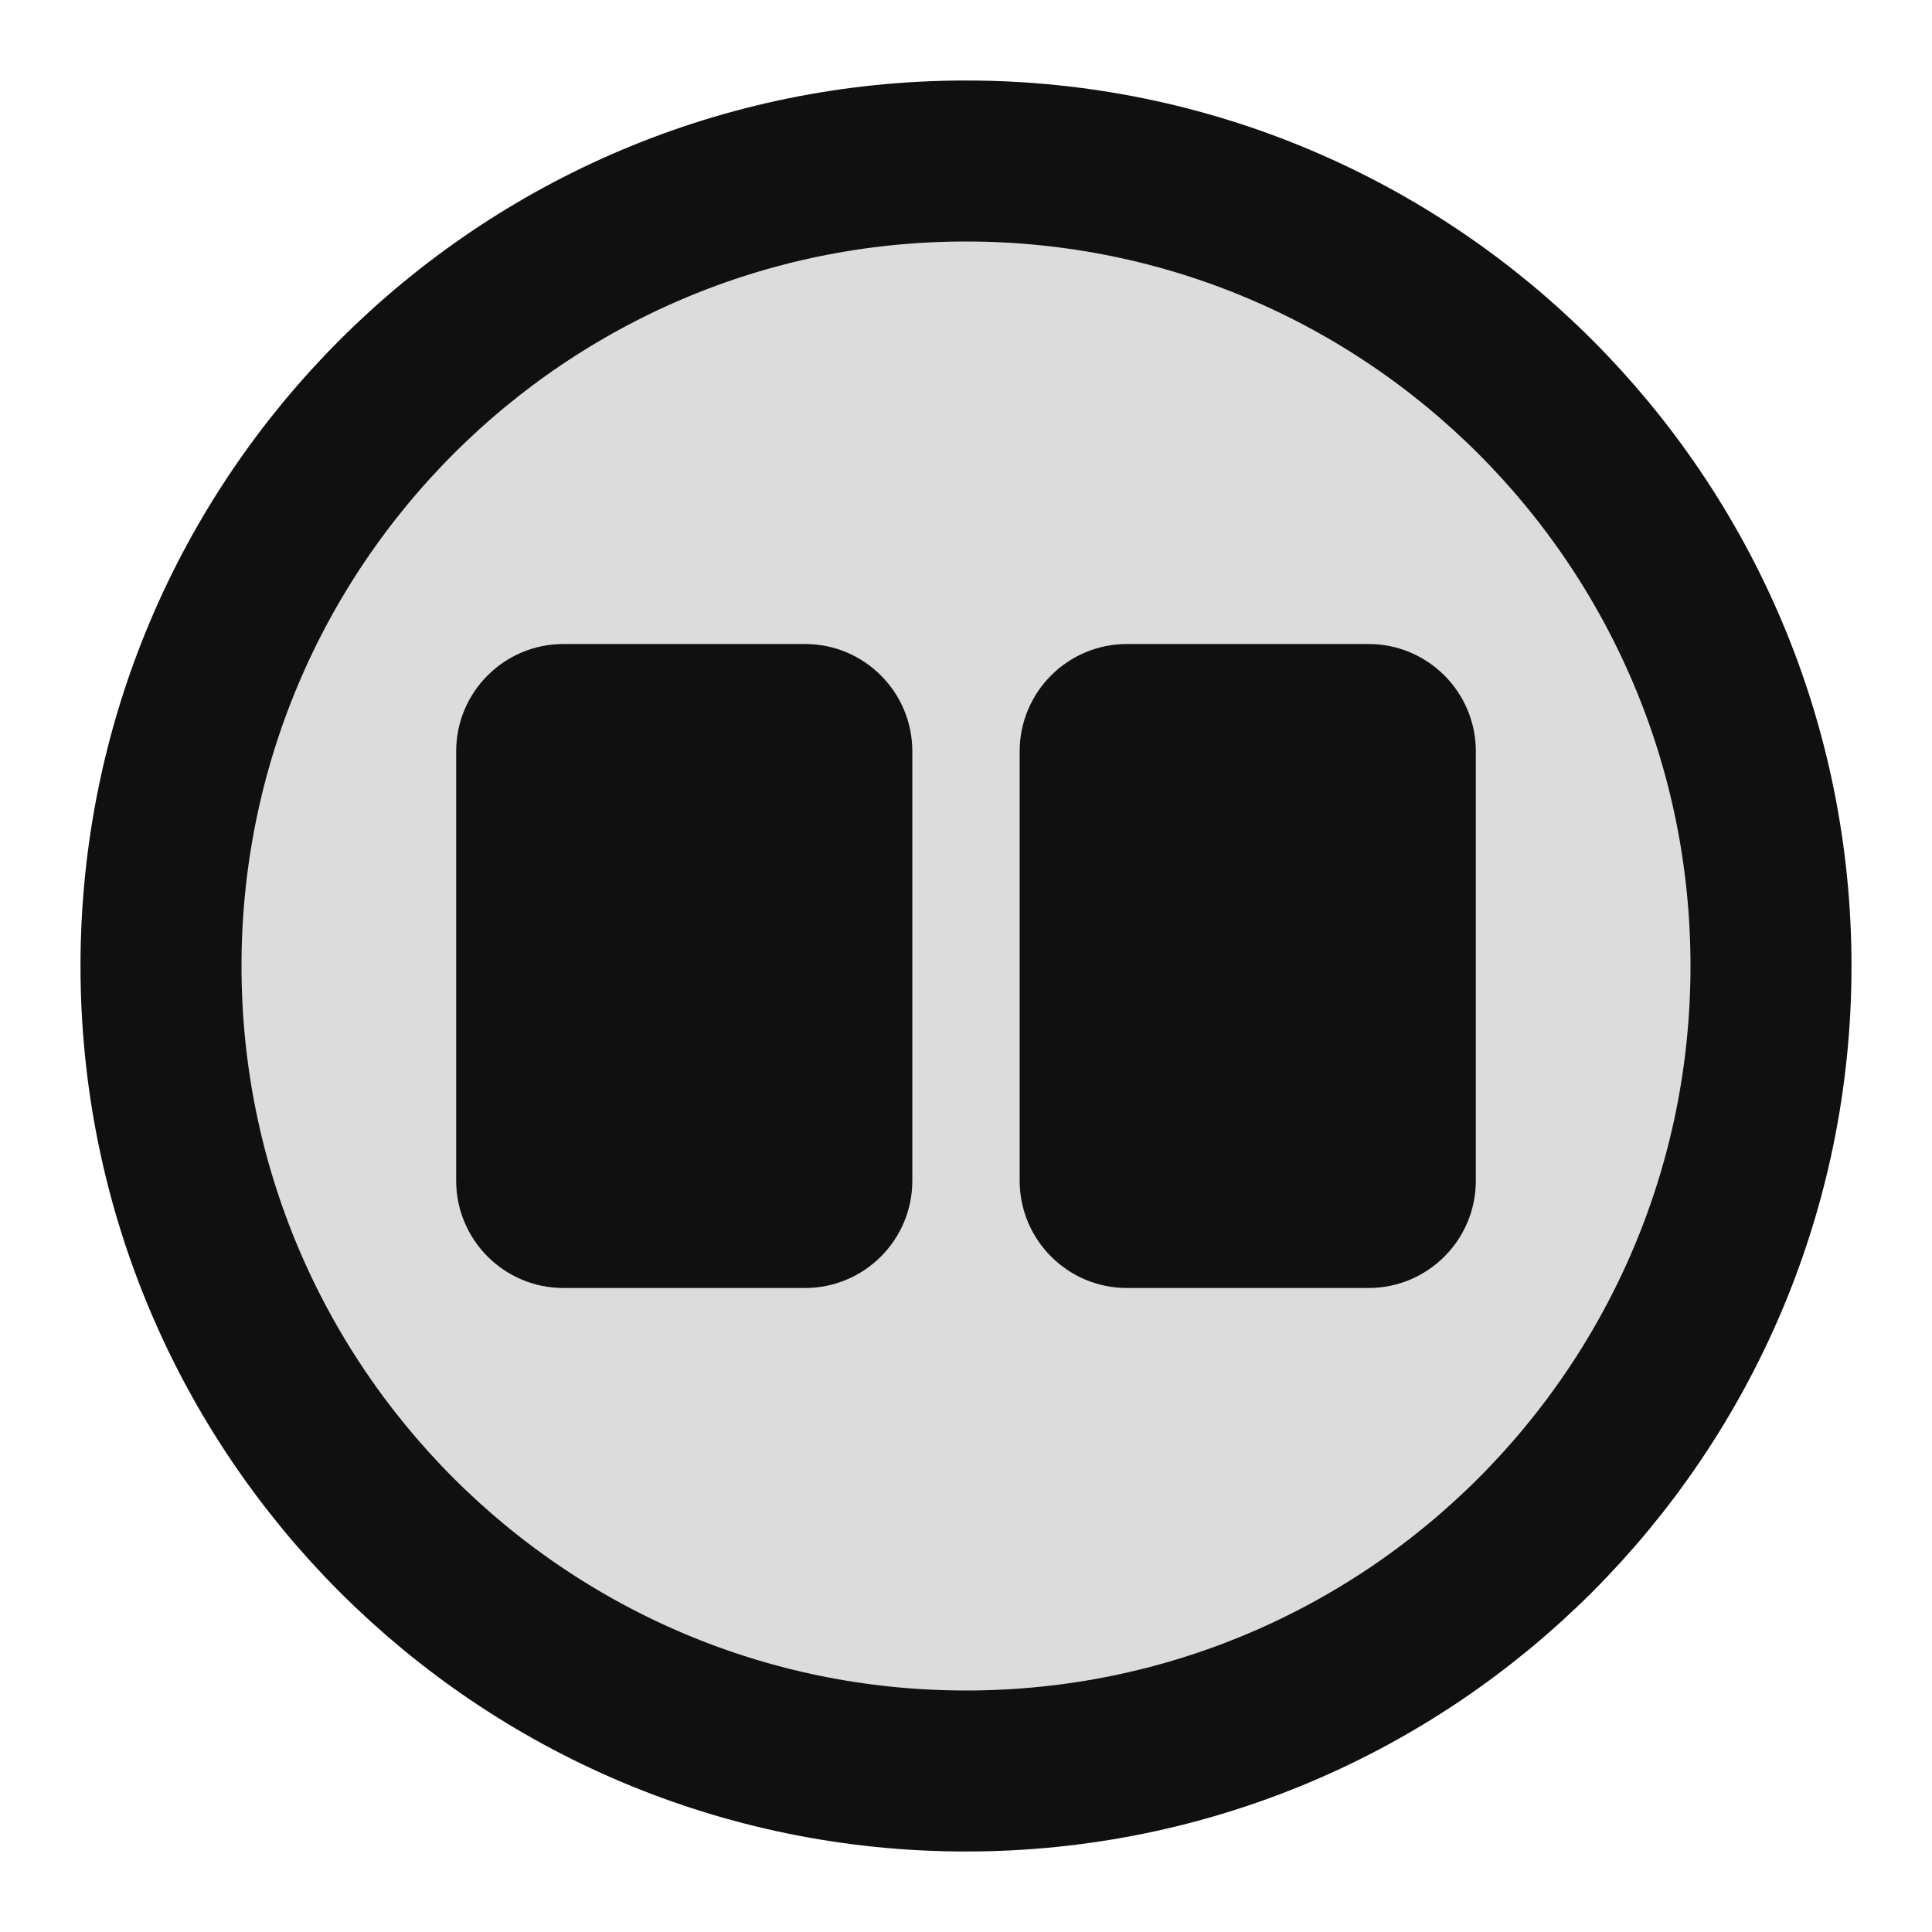
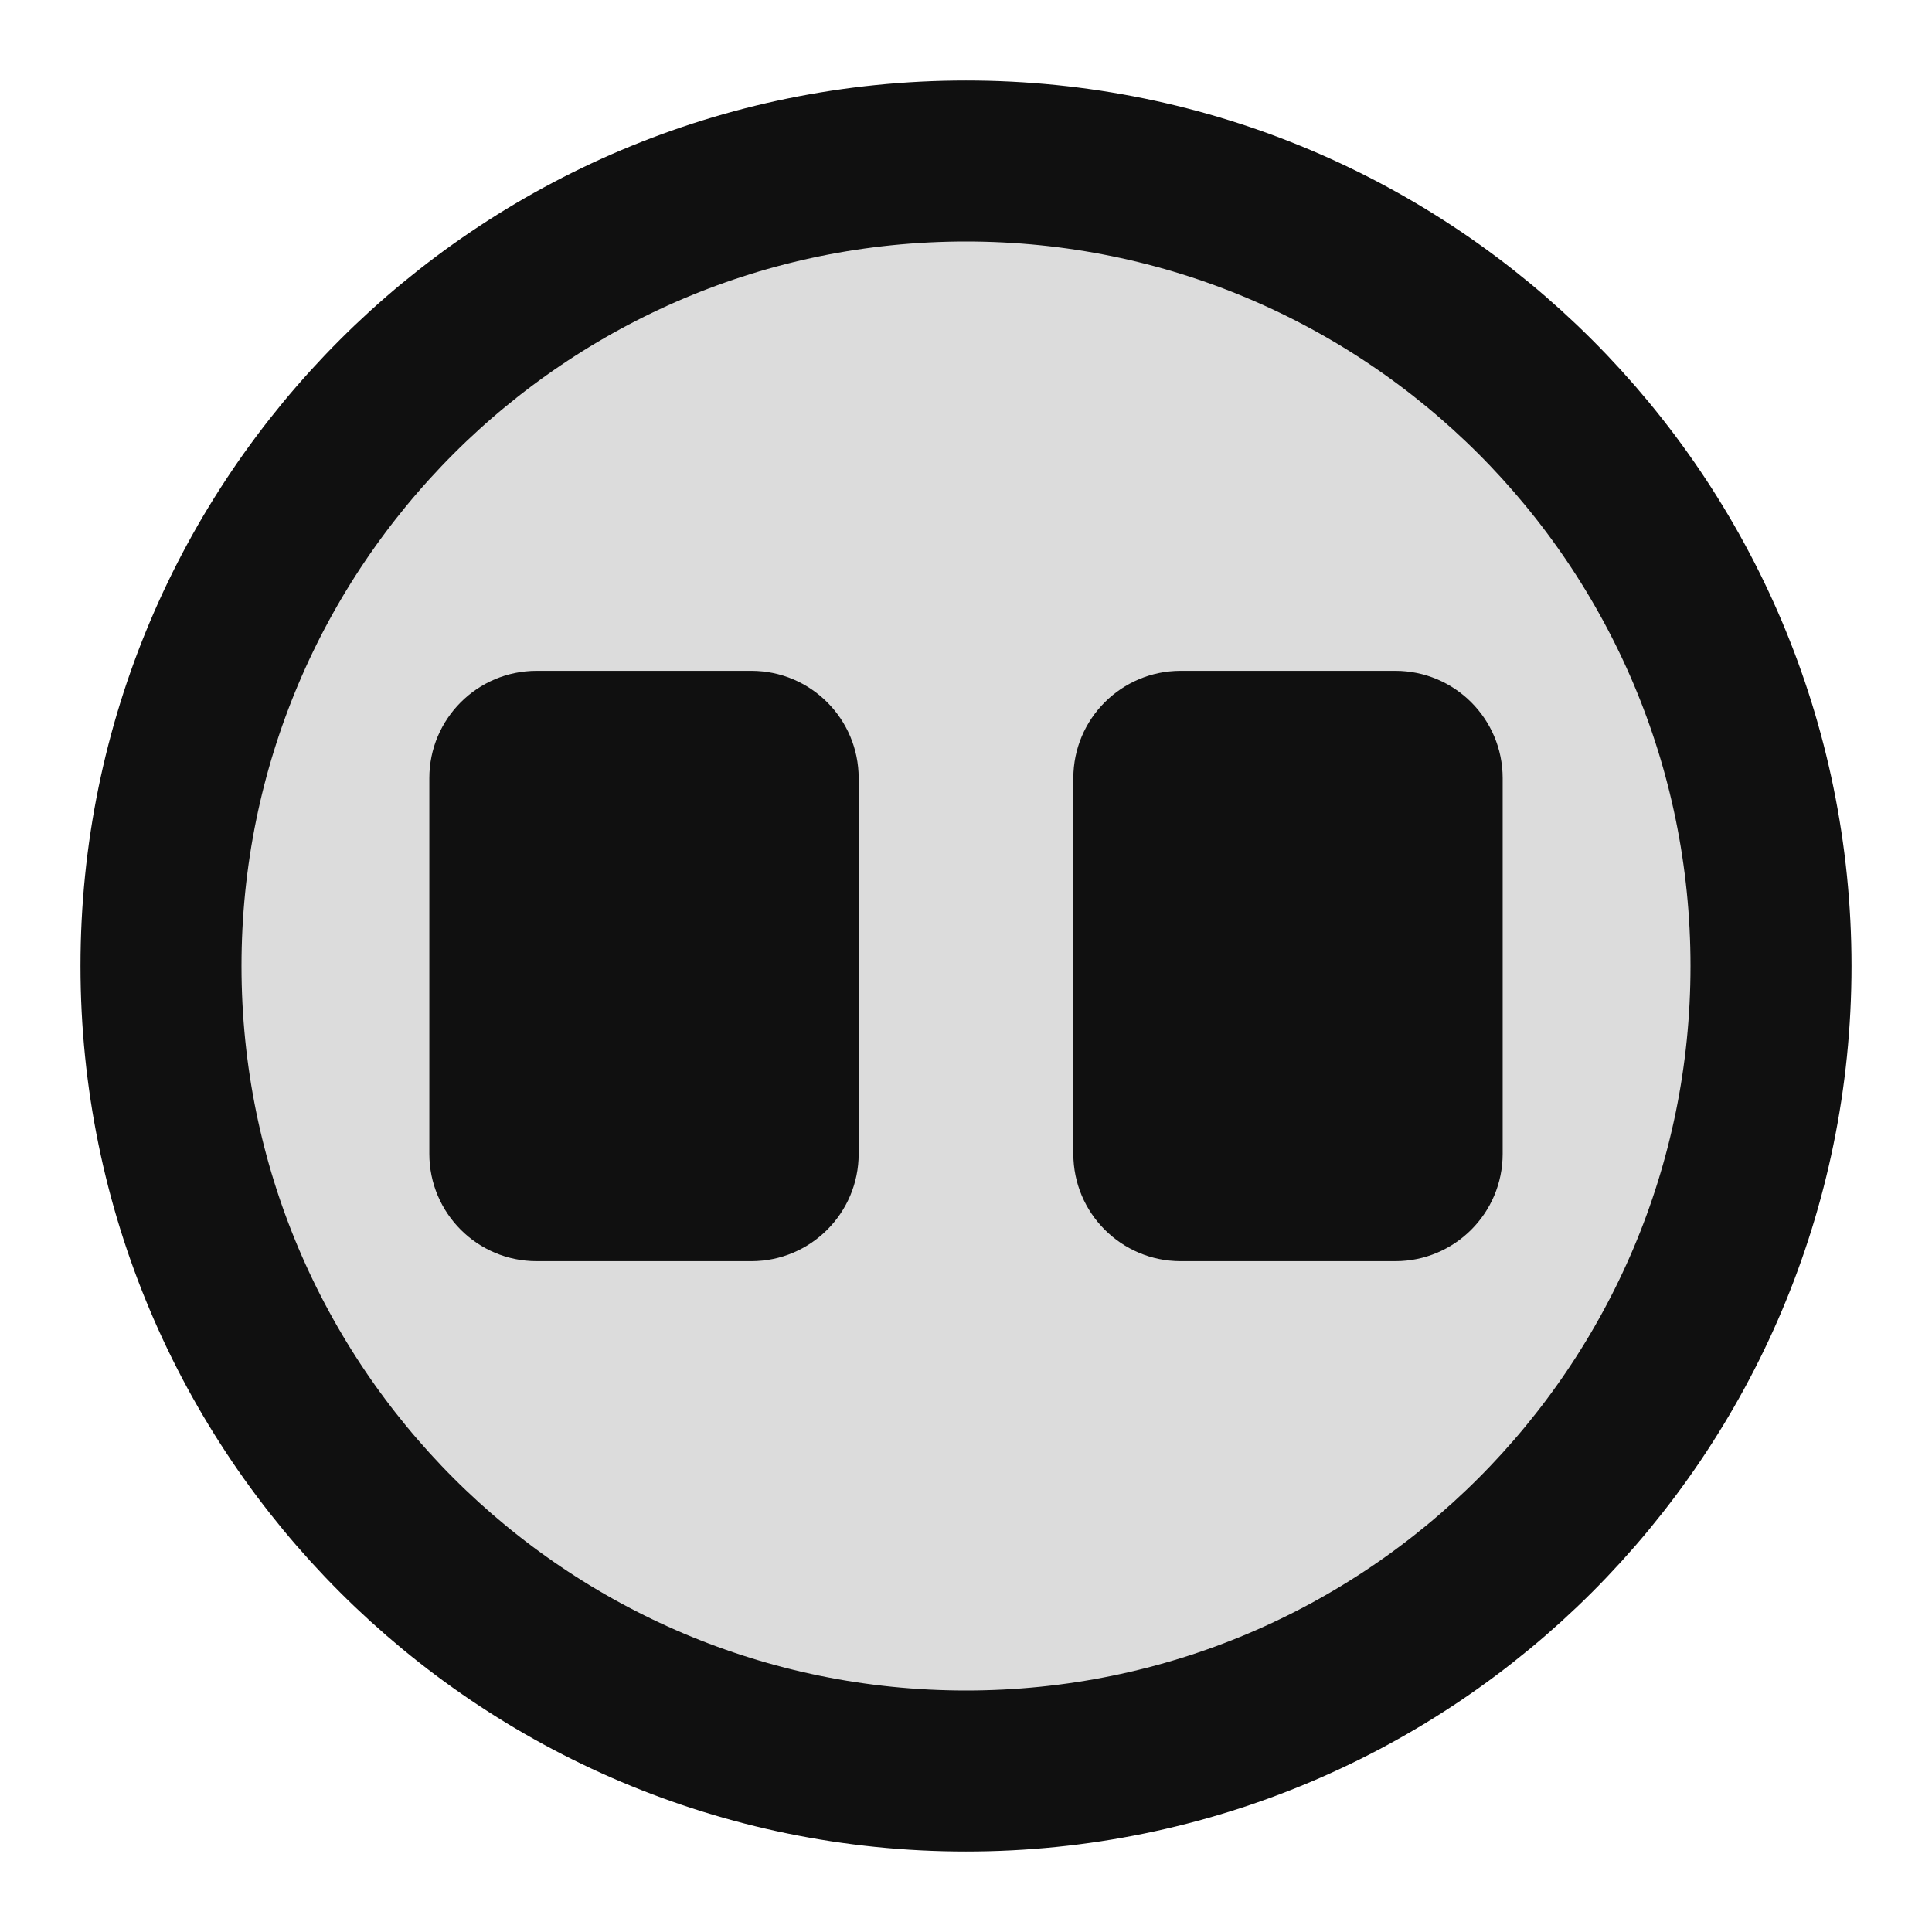
<svg xmlns="http://www.w3.org/2000/svg" viewBox="0 0 72 72" width="72" height="72">
  <circle cx="36" cy="36" r="30" fill="#DCDCDC" stroke="#101010" stroke-width="6" />
  <g fill="#101010">
-     <rect x="17" y="24" width="17" height="24" rx="4" />
-     <rect x="38" y="24" width="17" height="24" rx="4" />
+     <rect x="16" y="25" width="16" height="22" rx="4" />
+     <rect x="40" y="25" width="16" height="22" rx="4" />
  </g>
</svg>
